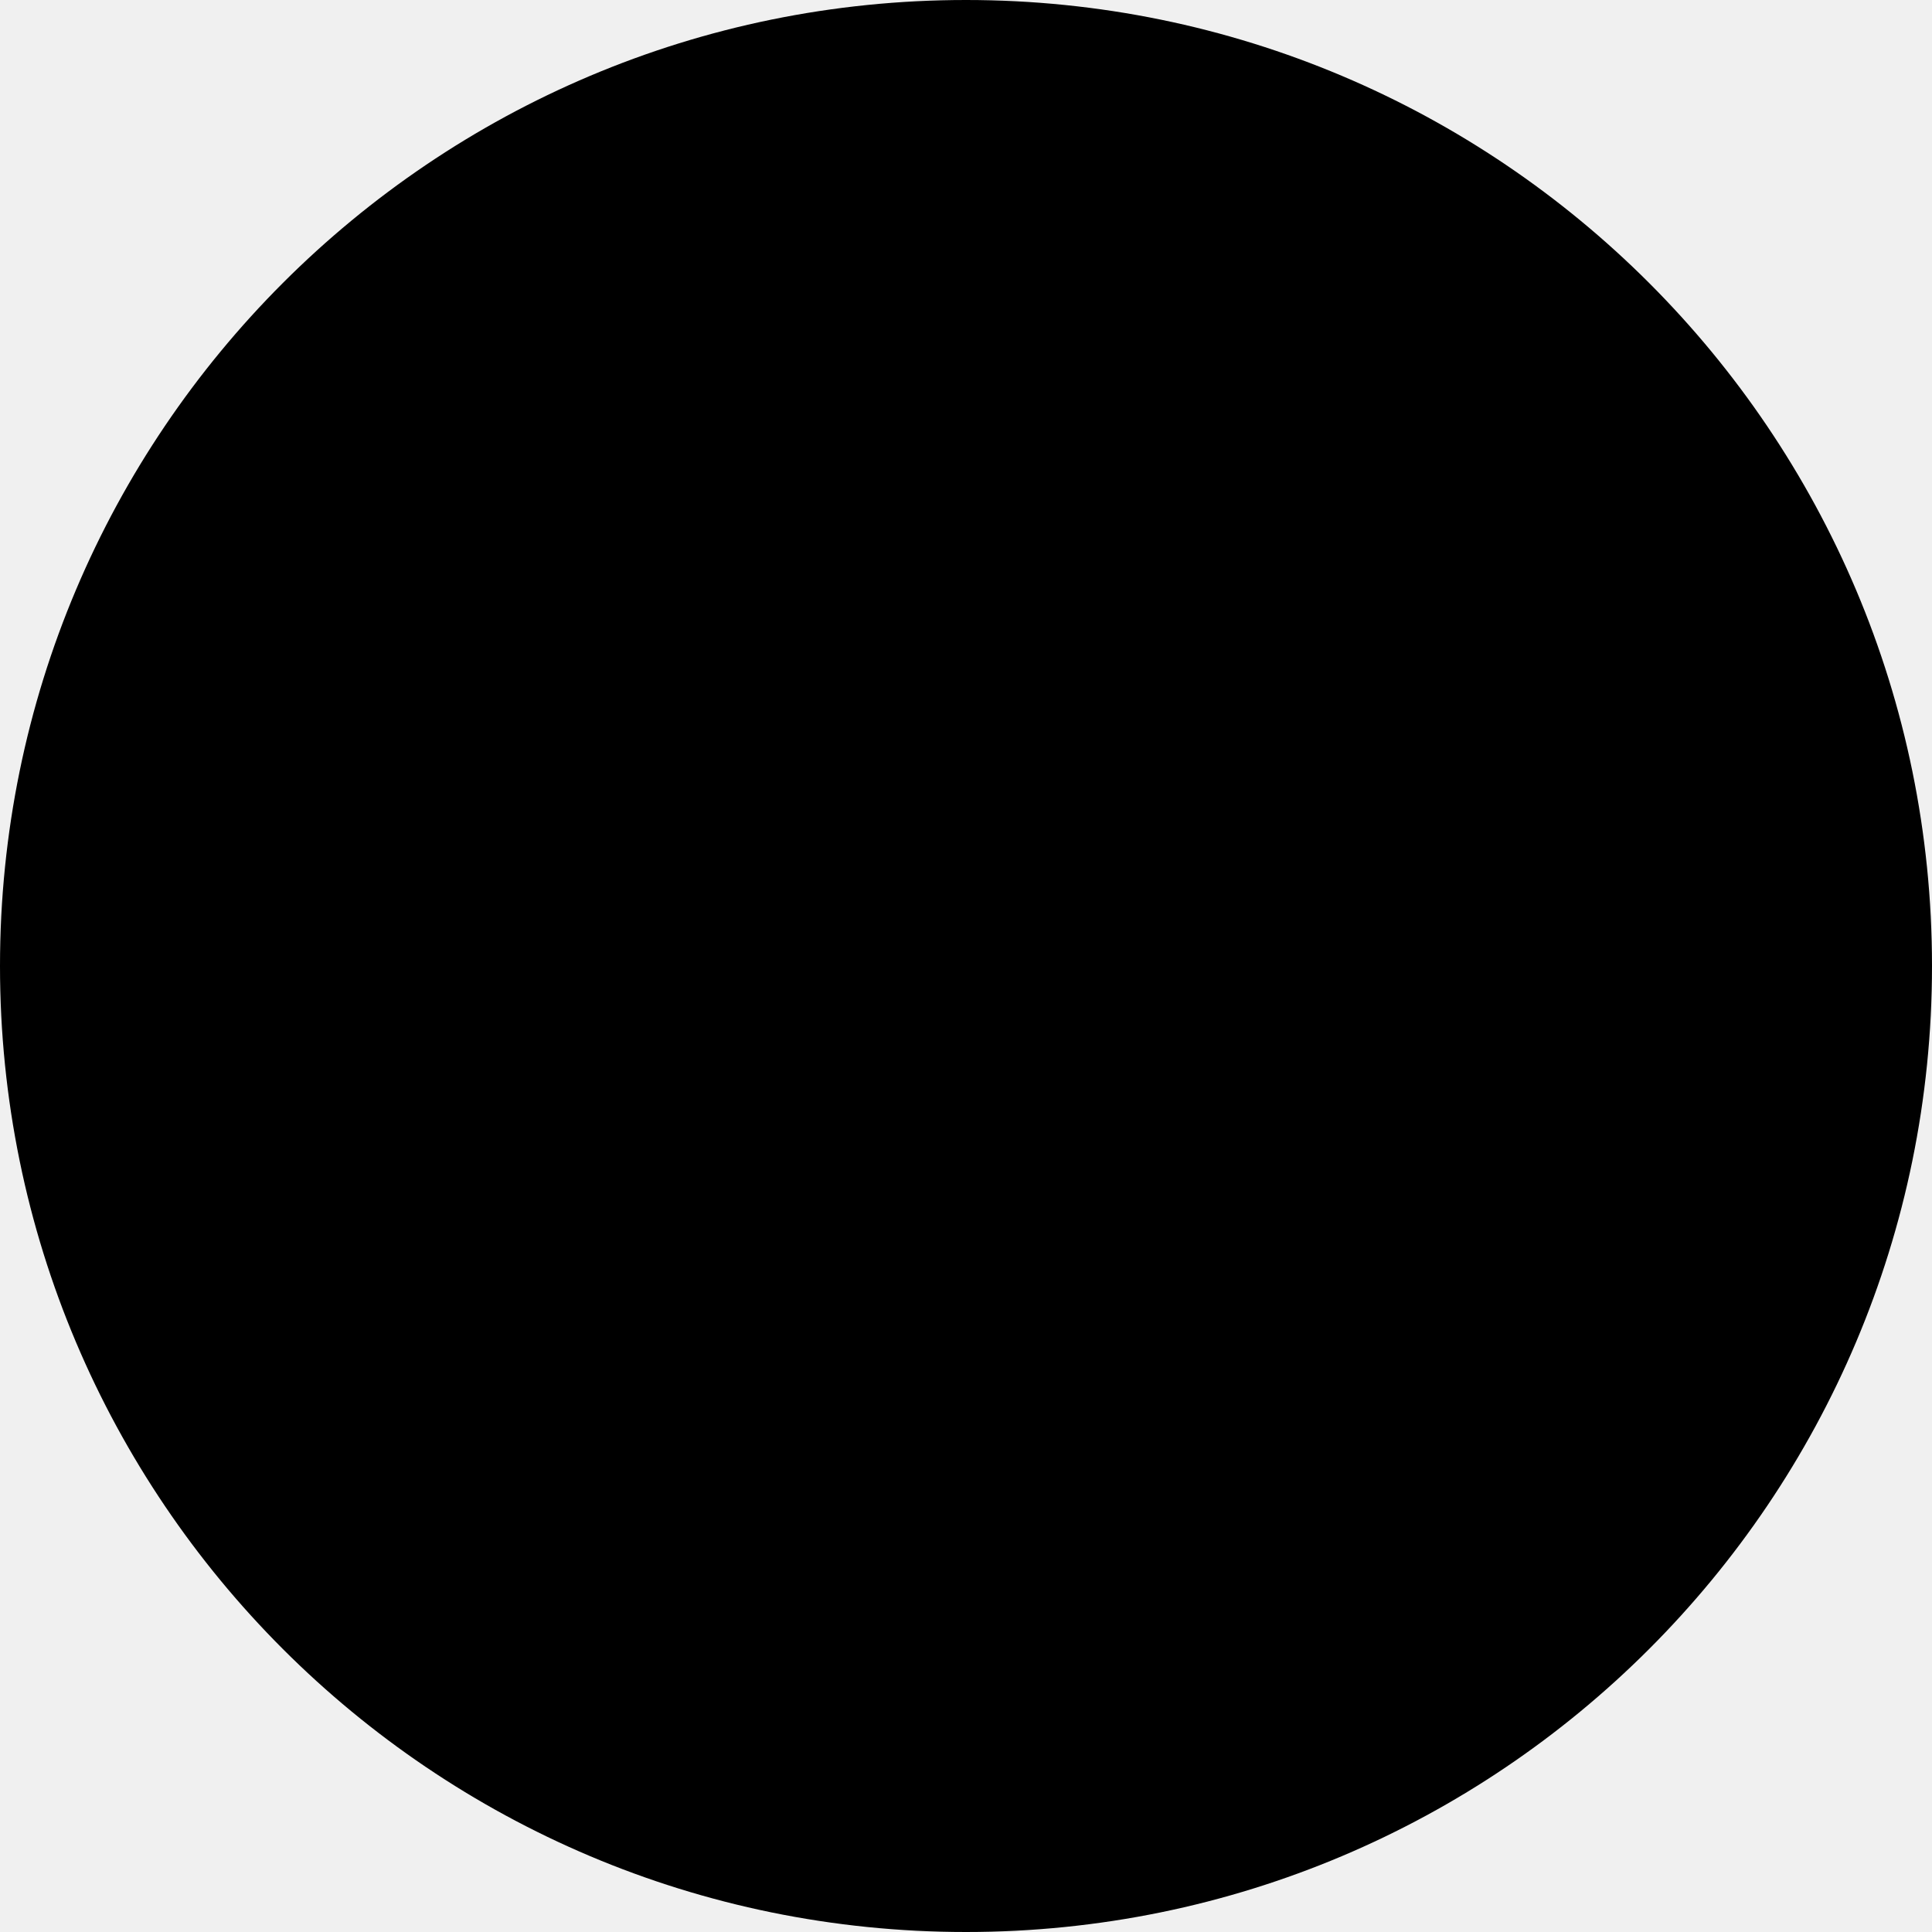
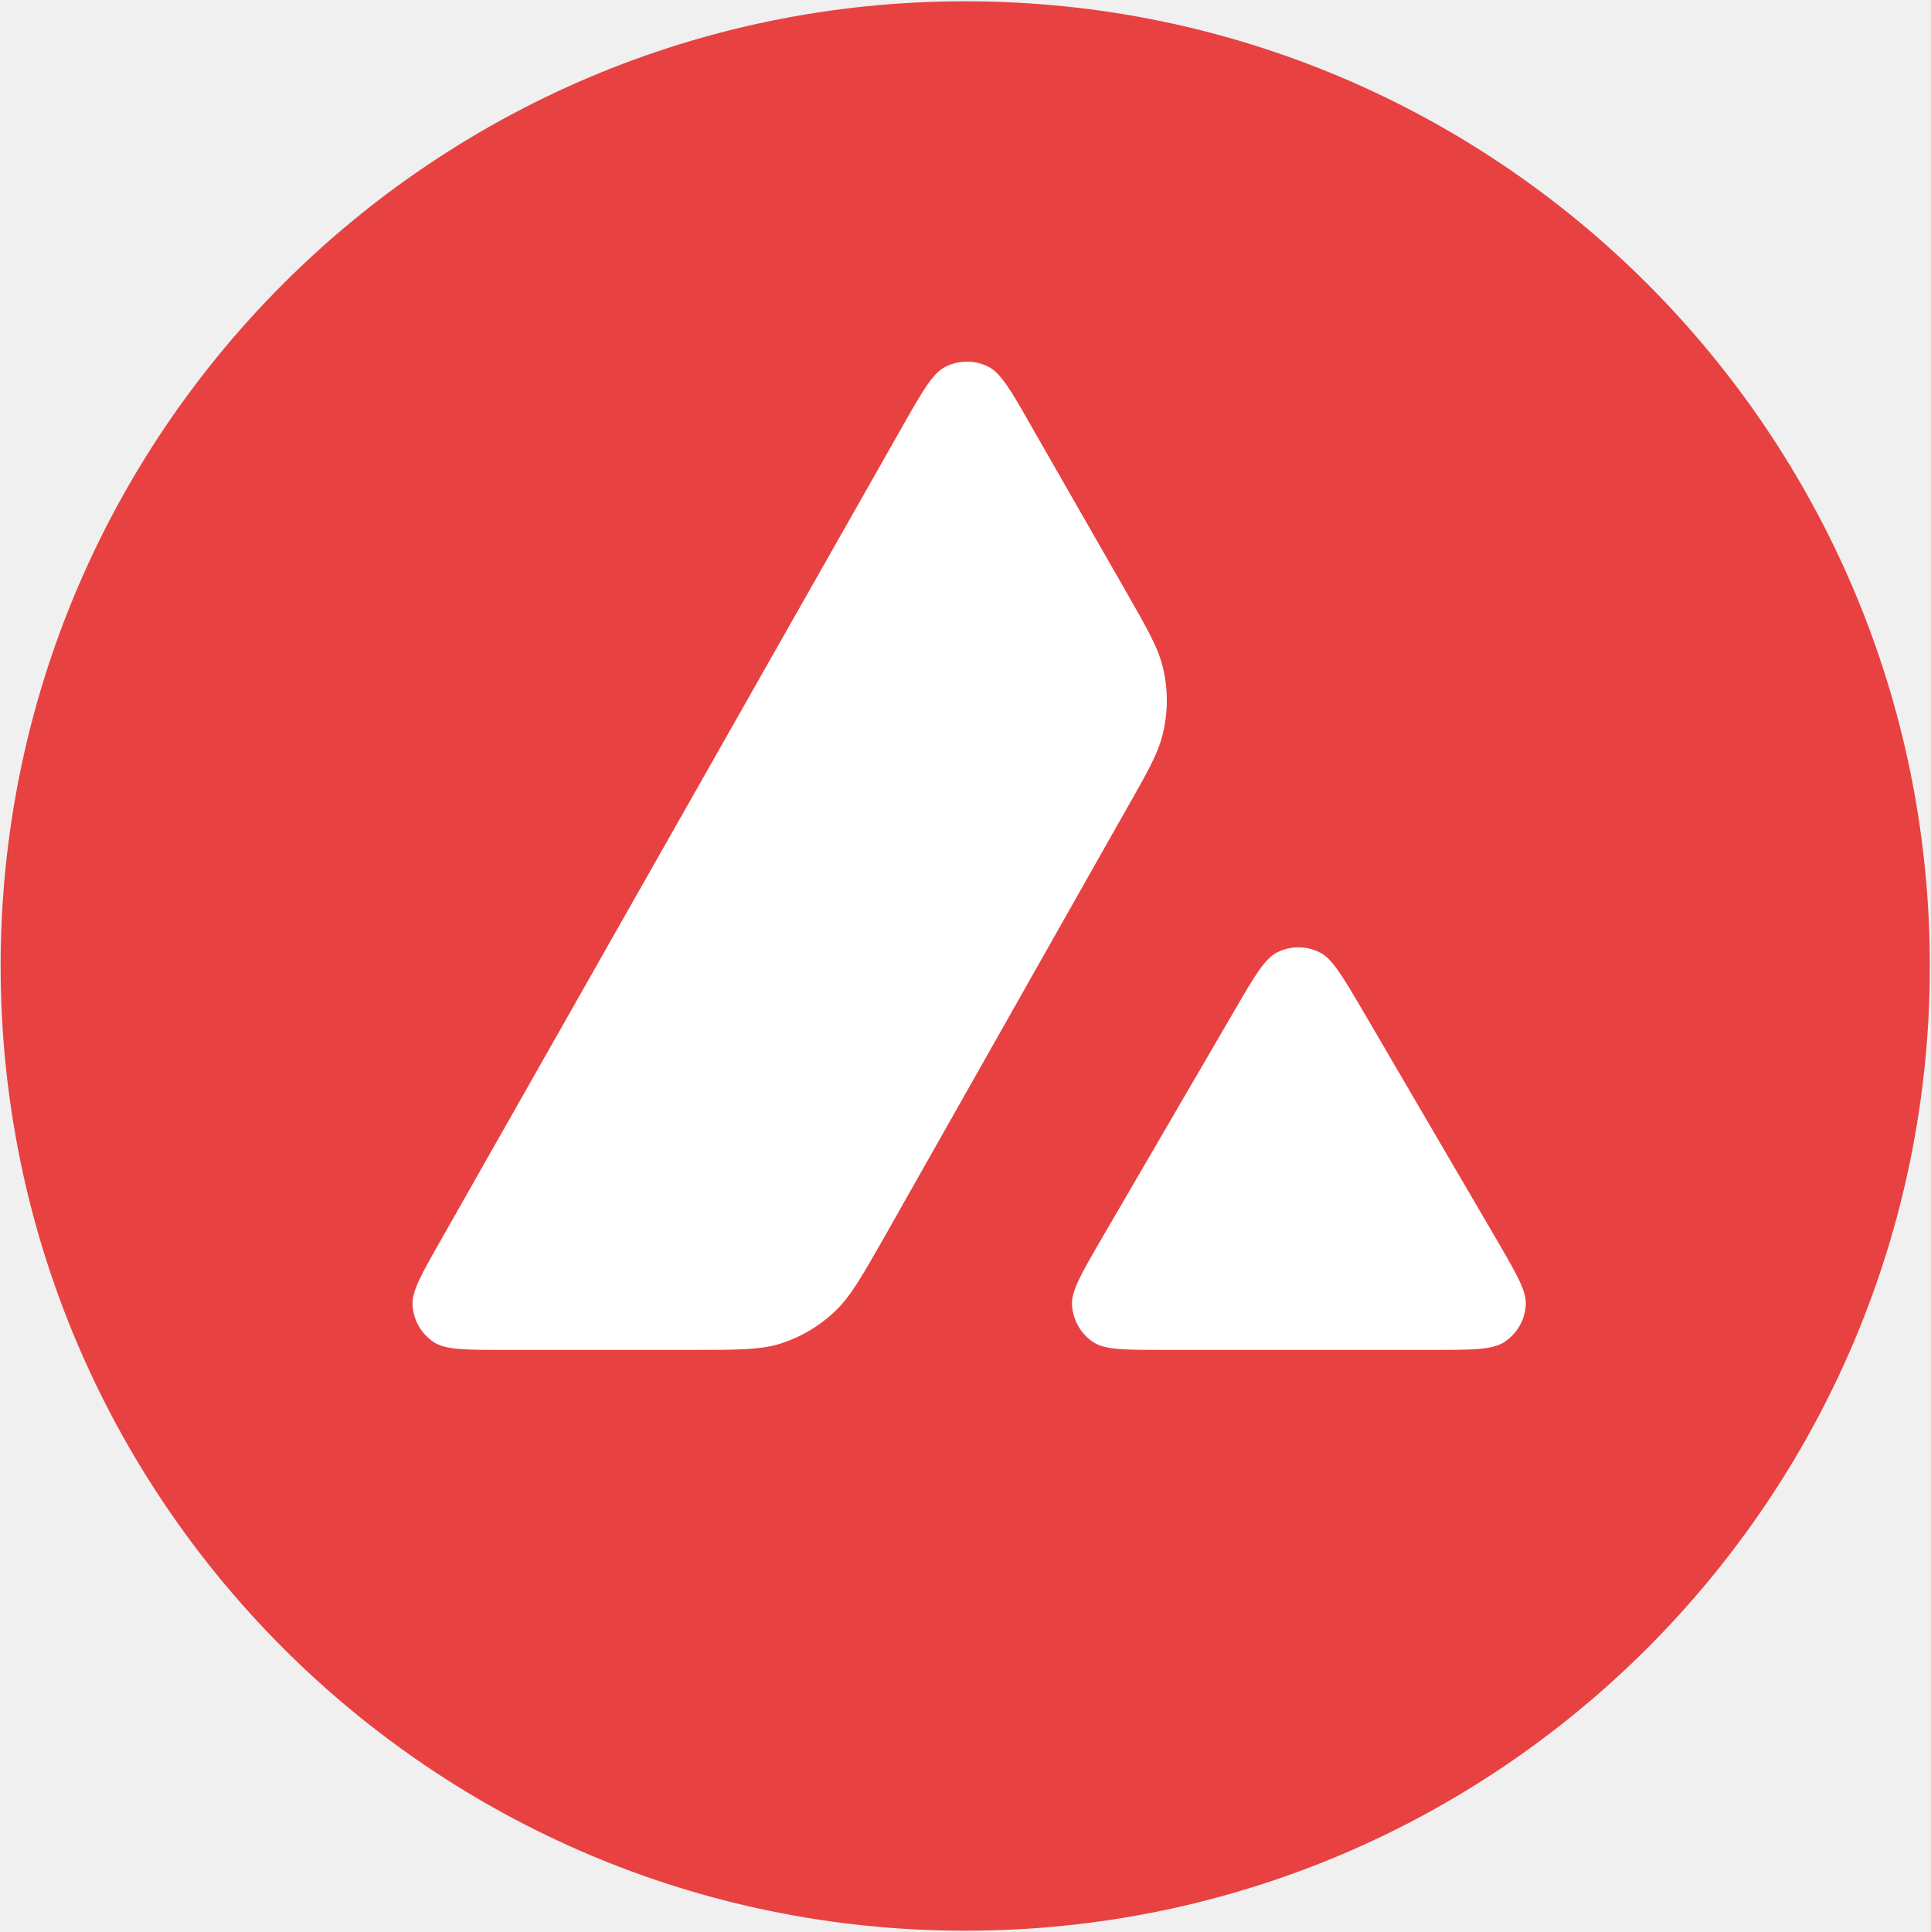
- <svg xmlns="http://www.w3.org/2000/svg" version="1.1" id="Layer_1" x="0px" y="0px" viewBox="0 0 2500 2500" style="enable-background:new 0 0 2500 2500;" xml:space="preserve">
-   <g id="Layer_x0020_1">
-     <g id="_1354098440048">
-       <rect x="476.9" y="427.8" class="st0" width="1544.6" height="1404.8" />
-       <path class="st1" d="M2500,1250c0,690.4-559.6,1250-1250,1250S0,1940.4,0,1250S559.6,0,1250,0S2500,559.6,2500,1250z     M895.8,1747.4H653.2c-51,0-76.2,0-91.5-9.8c-16.6-10.8-26.7-28.6-28-48.2c-0.9-18.1,11.7-40.2,36.8-84.4l599-1055.8    c25.5-44.8,38.4-67.2,54.7-75.5c17.5-8.9,38.4-8.9,55.9,0c16.3,8.3,29.2,30.7,54.7,75.5l123.1,215l0.6,1.1    c27.5,48.1,41.5,72.5,47.6,98.1c6.8,27.9,6.8,57.4,0,85.4c-6.1,25.8-20,50.4-47.9,99.2L1143.6,1604l-0.8,1.4    c-27.7,48.5-41.8,73.1-61.2,91.6c-21.2,20.3-46.7,35-74.6,43.3C981.5,1747.4,952.9,1747.4,895.8,1747.4L895.8,1747.4z     M1508.4,1747.4H1856c51.3,0,77.1,0,92.4-10.1c16.6-10.8,27-28.9,27.9-48.5c0.9-17.5-11.4-38.8-35.6-80.4    c-0.8-1.4-1.7-2.9-2.5-4.3l-174.1-297.9l-2-3.4c-24.5-41.4-36.8-62.3-52.7-70.3c-17.5-8.9-38.1-8.9-55.6,0    c-16,8.3-28.9,30.1-54.3,74l-173.5,297.9l-0.6,1c-25.4,43.8-38.1,65.8-37.2,83.7c1.2,19.7,11.4,37.8,27.9,48.5    C1431.3,1747.4,1457.1,1747.4,1508.4,1747.4L1508.4,1747.4z" />
-     </g>
-   </g>
+ <svg xmlns="http://www.w3.org/2000/svg" width="1503" height="1504" viewBox="0 0 1503 1504" fill="none">
+   <rect x="287" y="258" width="928" height="844" fill="white" />
+   <path fill-rule="evenodd" clip-rule="evenodd" d="M1502.5 752C1502.5 1166.77 1166.27 1503 751.5 1503C336.734 1503 0.5 1166.77 0.5 752C0.5 337.234 336.734 1 751.5 1C1166.27 1 1502.5 337.234 1502.5 752ZM538.688 1050.86H392.94C362.314 1050.86 347.186 1050.86 337.962 1044.96C327.999 1038.5 321.911 1027.8 321.173 1015.99C320.619 1005.11 328.184 991.822 343.312 965.255L703.182 330.935C718.495 303.999 726.243 290.531 736.021 285.55C746.537 280.2 759.083 280.2 769.599 285.55C779.377 290.531 787.126 303.999 802.438 330.935L876.42 460.079L876.797 460.738C893.336 489.635 901.723 504.289 905.385 519.669C909.443 536.458 909.443 554.169 905.385 570.958C901.695 586.455 893.393 601.215 876.604 630.549L687.573 964.702L687.084 965.558C670.436 994.693 661.999 1009.46 650.306 1020.6C637.576 1032.78 622.263 1041.63 605.474 1046.62C590.161 1050.86 573.004 1050.86 538.688 1050.86ZM906.75 1050.86H1115.59C1146.4 1050.86 1161.9 1050.86 1171.13 1044.78C1181.09 1038.32 1187.36 1027.43 1187.92 1015.63C1188.45 1005.1 1181.05 992.33 1166.55 967.307C1166.05 966.455 1165.55 965.588 1165.04 964.706L1060.43 785.75L1059.24 783.735C1044.54 758.877 1037.12 746.324 1027.59 741.472C1017.08 736.121 1004.71 736.121 994.199 741.472C984.605 746.453 976.857 759.552 961.544 785.934L857.306 964.891L856.949 965.507C841.69 991.847 834.064 1005.01 834.614 1015.81C835.352 1027.62 841.44 1038.5 851.402 1044.96C860.443 1050.86 875.94 1050.86 906.75 1050.86Z" fill="#E84142" />
</svg>
